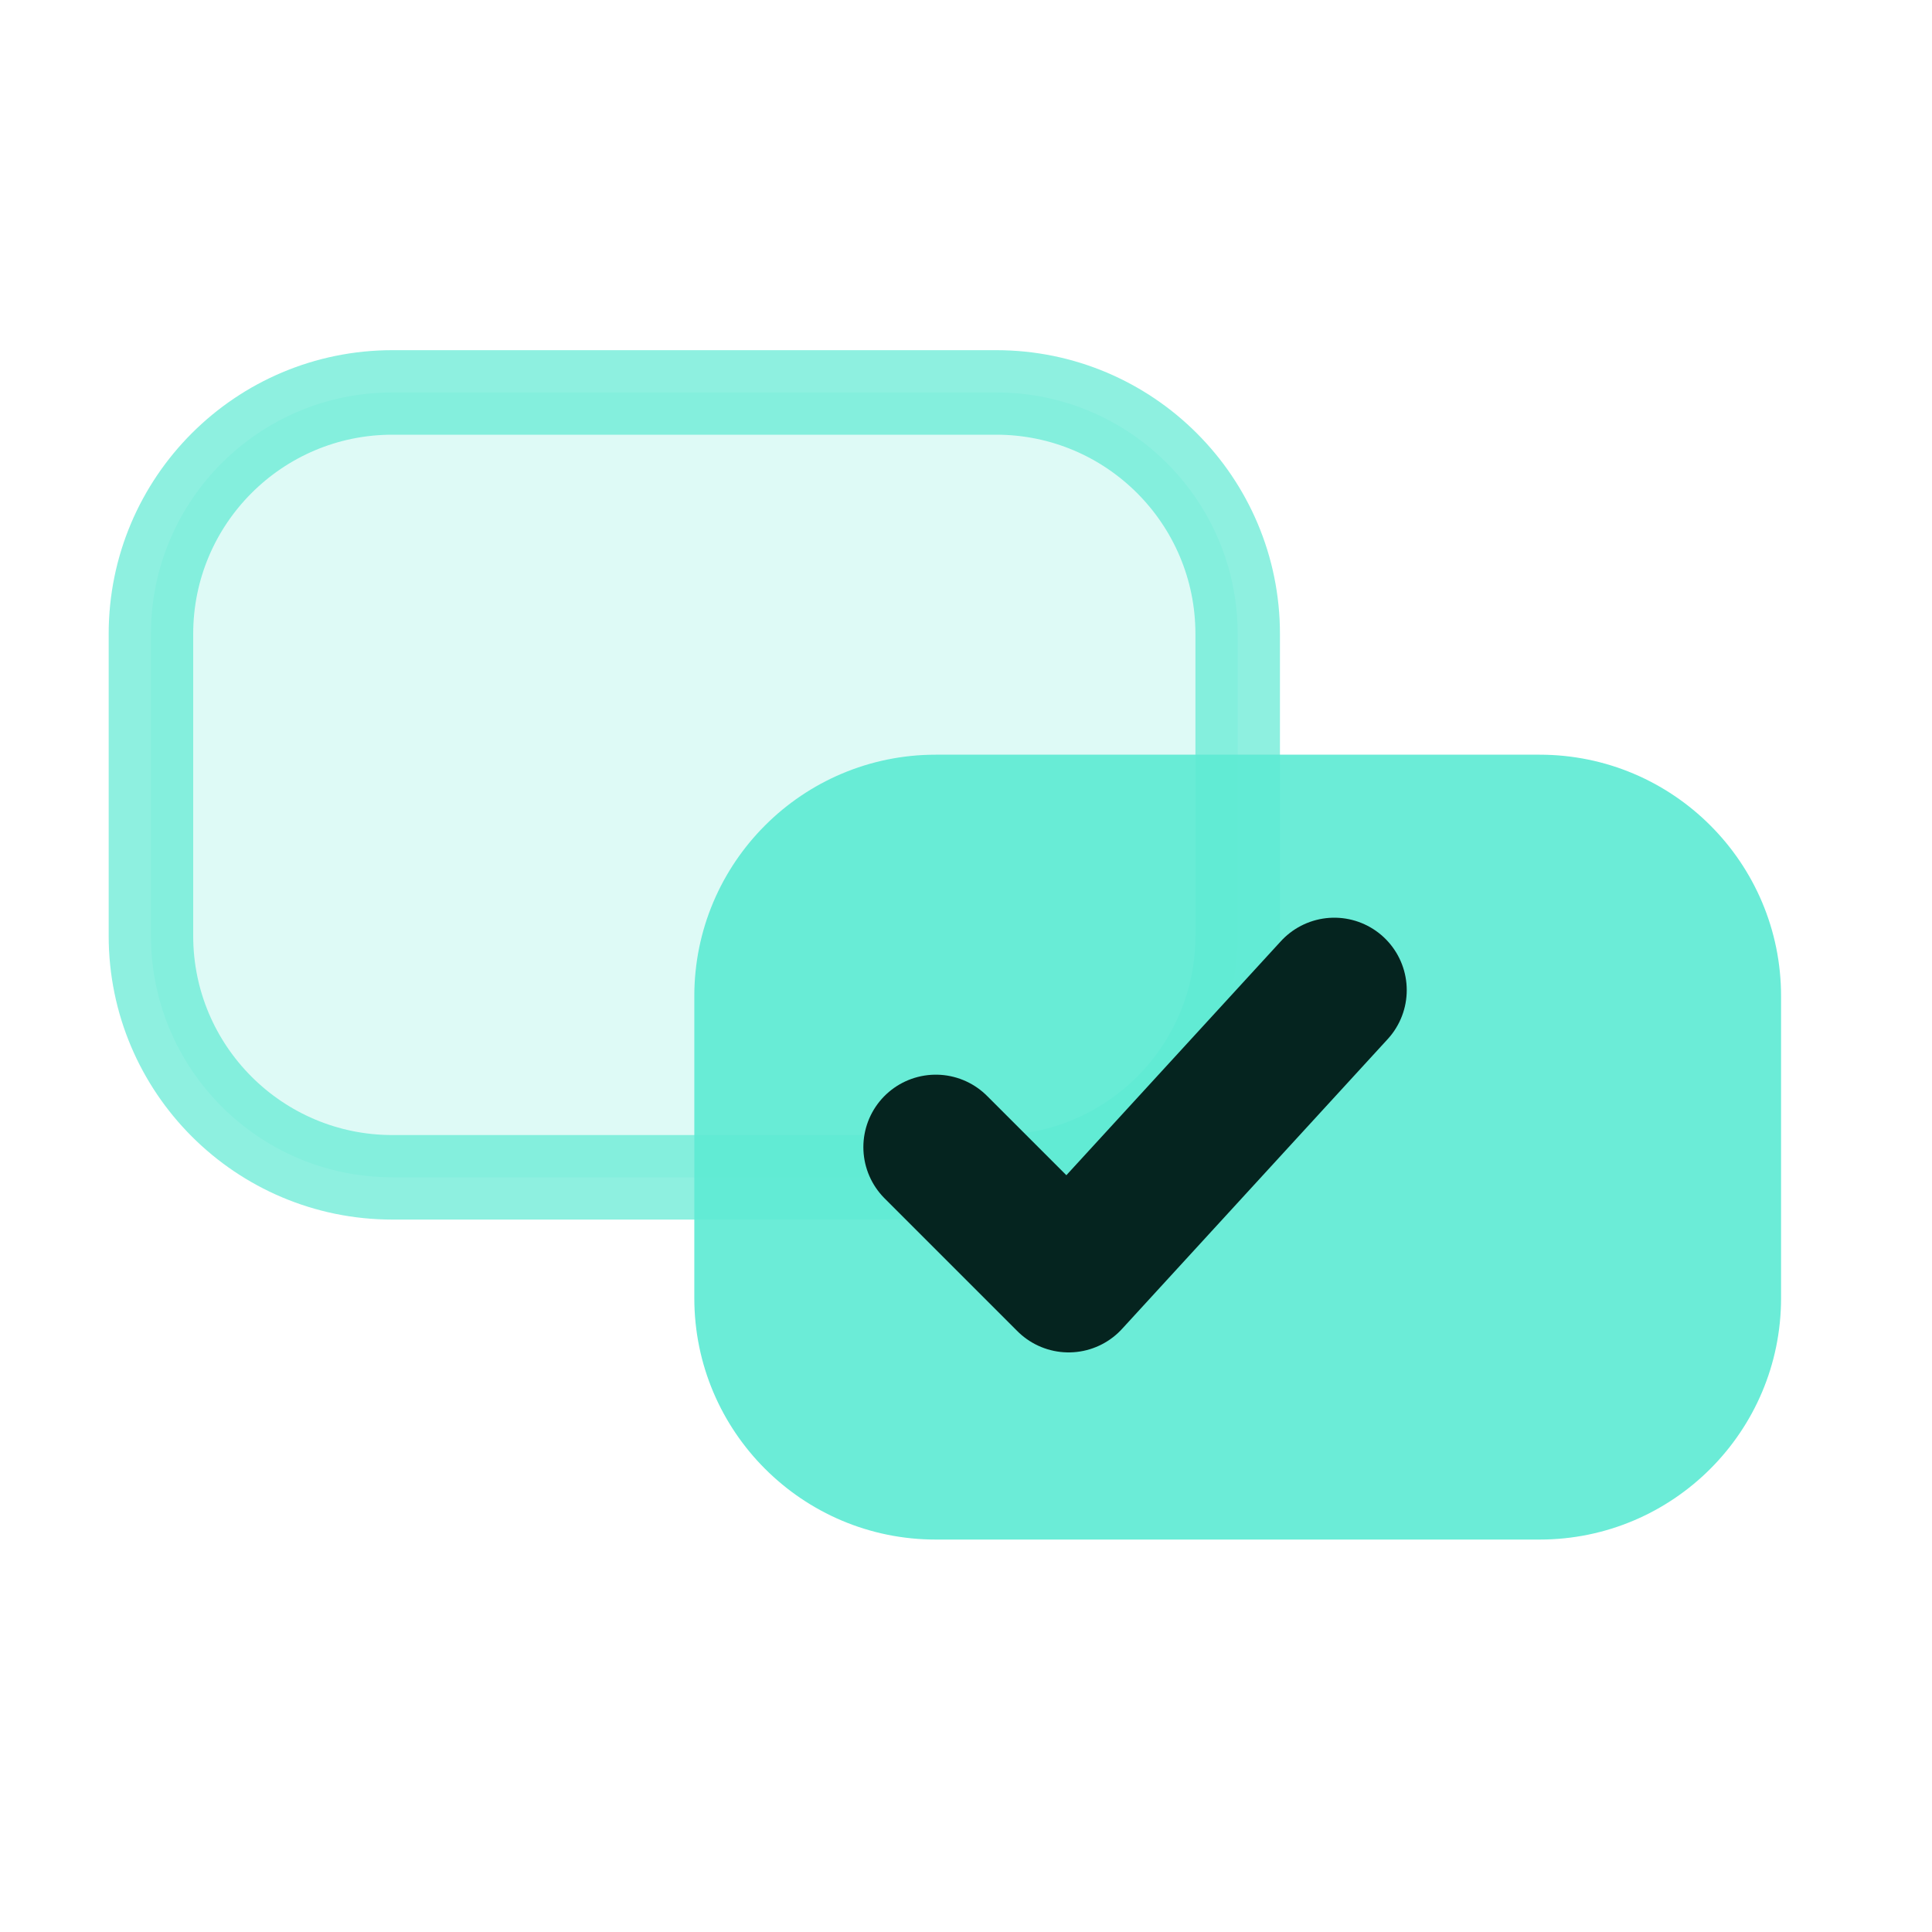
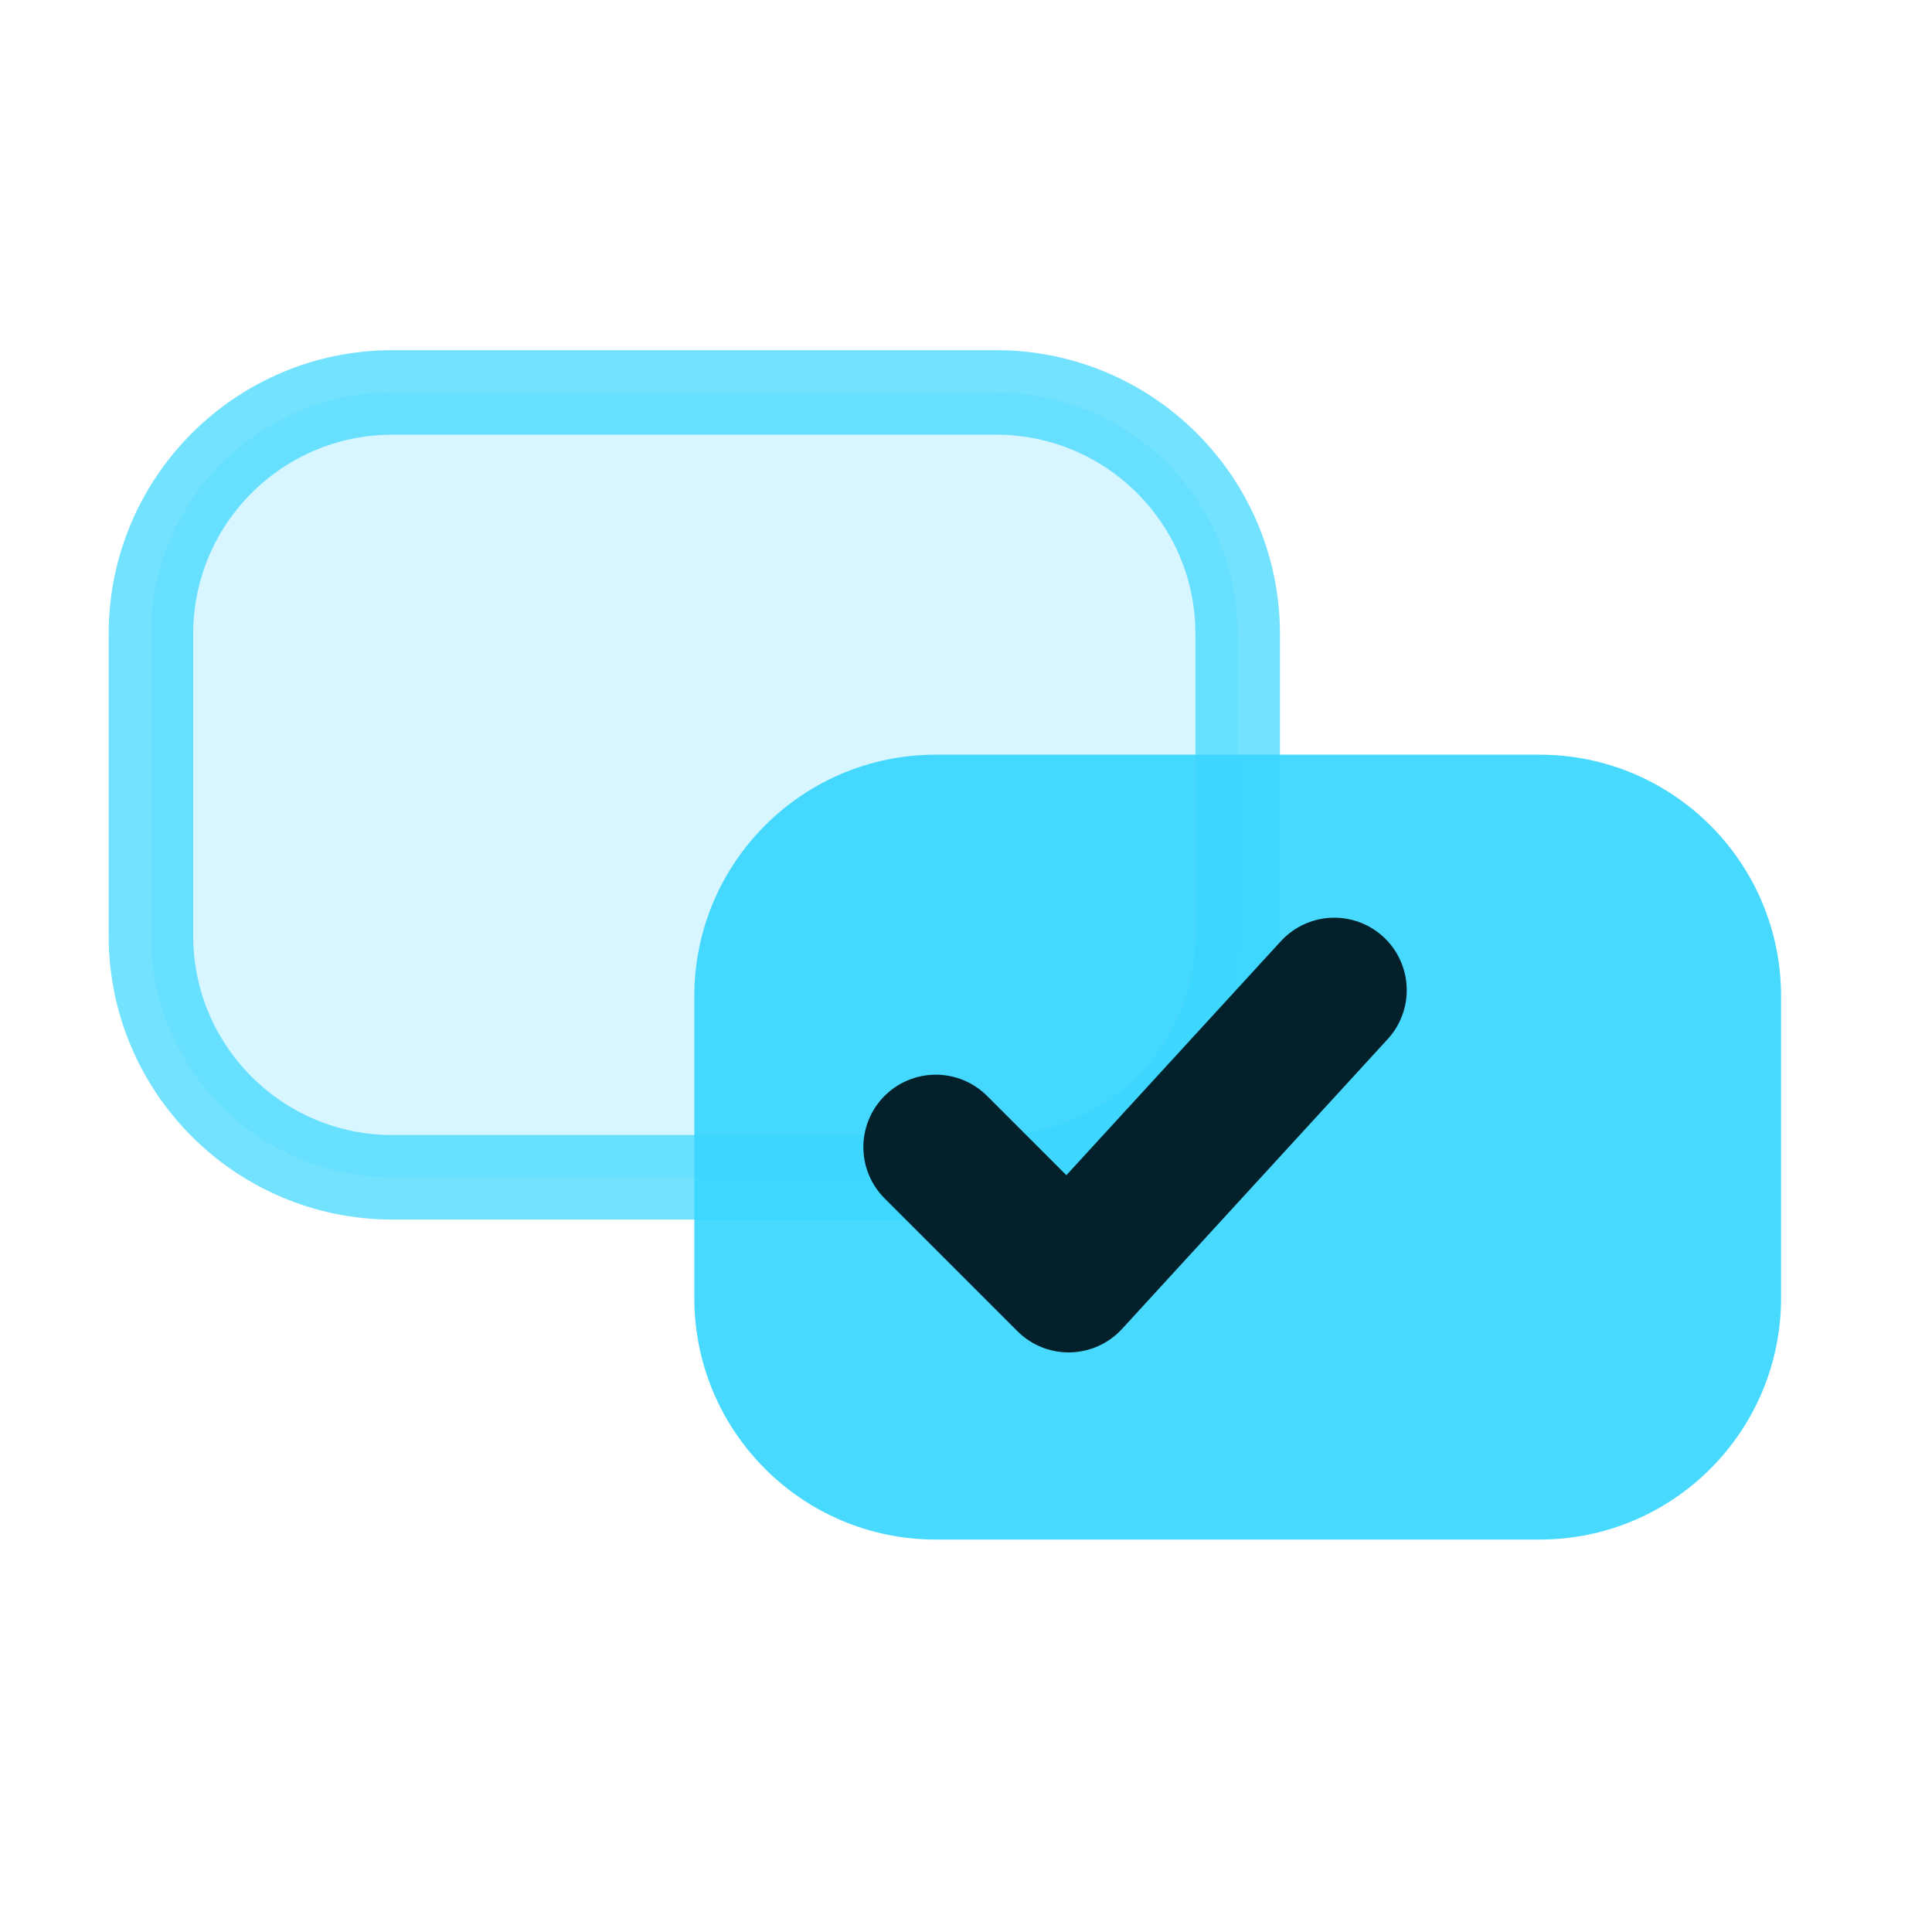
<svg xmlns="http://www.w3.org/2000/svg" viewBox="0 0 32 32" fill="none">
-   <rect x="2.5" y="6.5" width="18" height="13" rx="4" fill="#5eead4" fill-opacity=".2" stroke="#5eead4" stroke-opacity=".7" stroke-width="1.4" />
-   <rect x="11.5" y="12.5" width="18" height="13" rx="4" fill="#5eead4" opacity=".92" />
-   <path d="m15.5 19 2.2 2.2 4.4-4.8" stroke="#05241f" stroke-width="2.4" stroke-linecap="round" stroke-linejoin="round" />
+   <rect x="2.5" y="6.5" width="18" height="13" rx="4" fill="#38d6ff" fill-opacity=".2" stroke="#38d6ff" stroke-opacity=".7" stroke-width="1.4" />
+   <rect x="11.5" y="12.5" width="18" height="13" rx="4" fill="#38d6ff" opacity=".92" />
+   <path d="m15.5 19 2.2 2.2 4.4-4.8" stroke="#03202b" stroke-width="2.4" stroke-linecap="round" stroke-linejoin="round" />
</svg>
